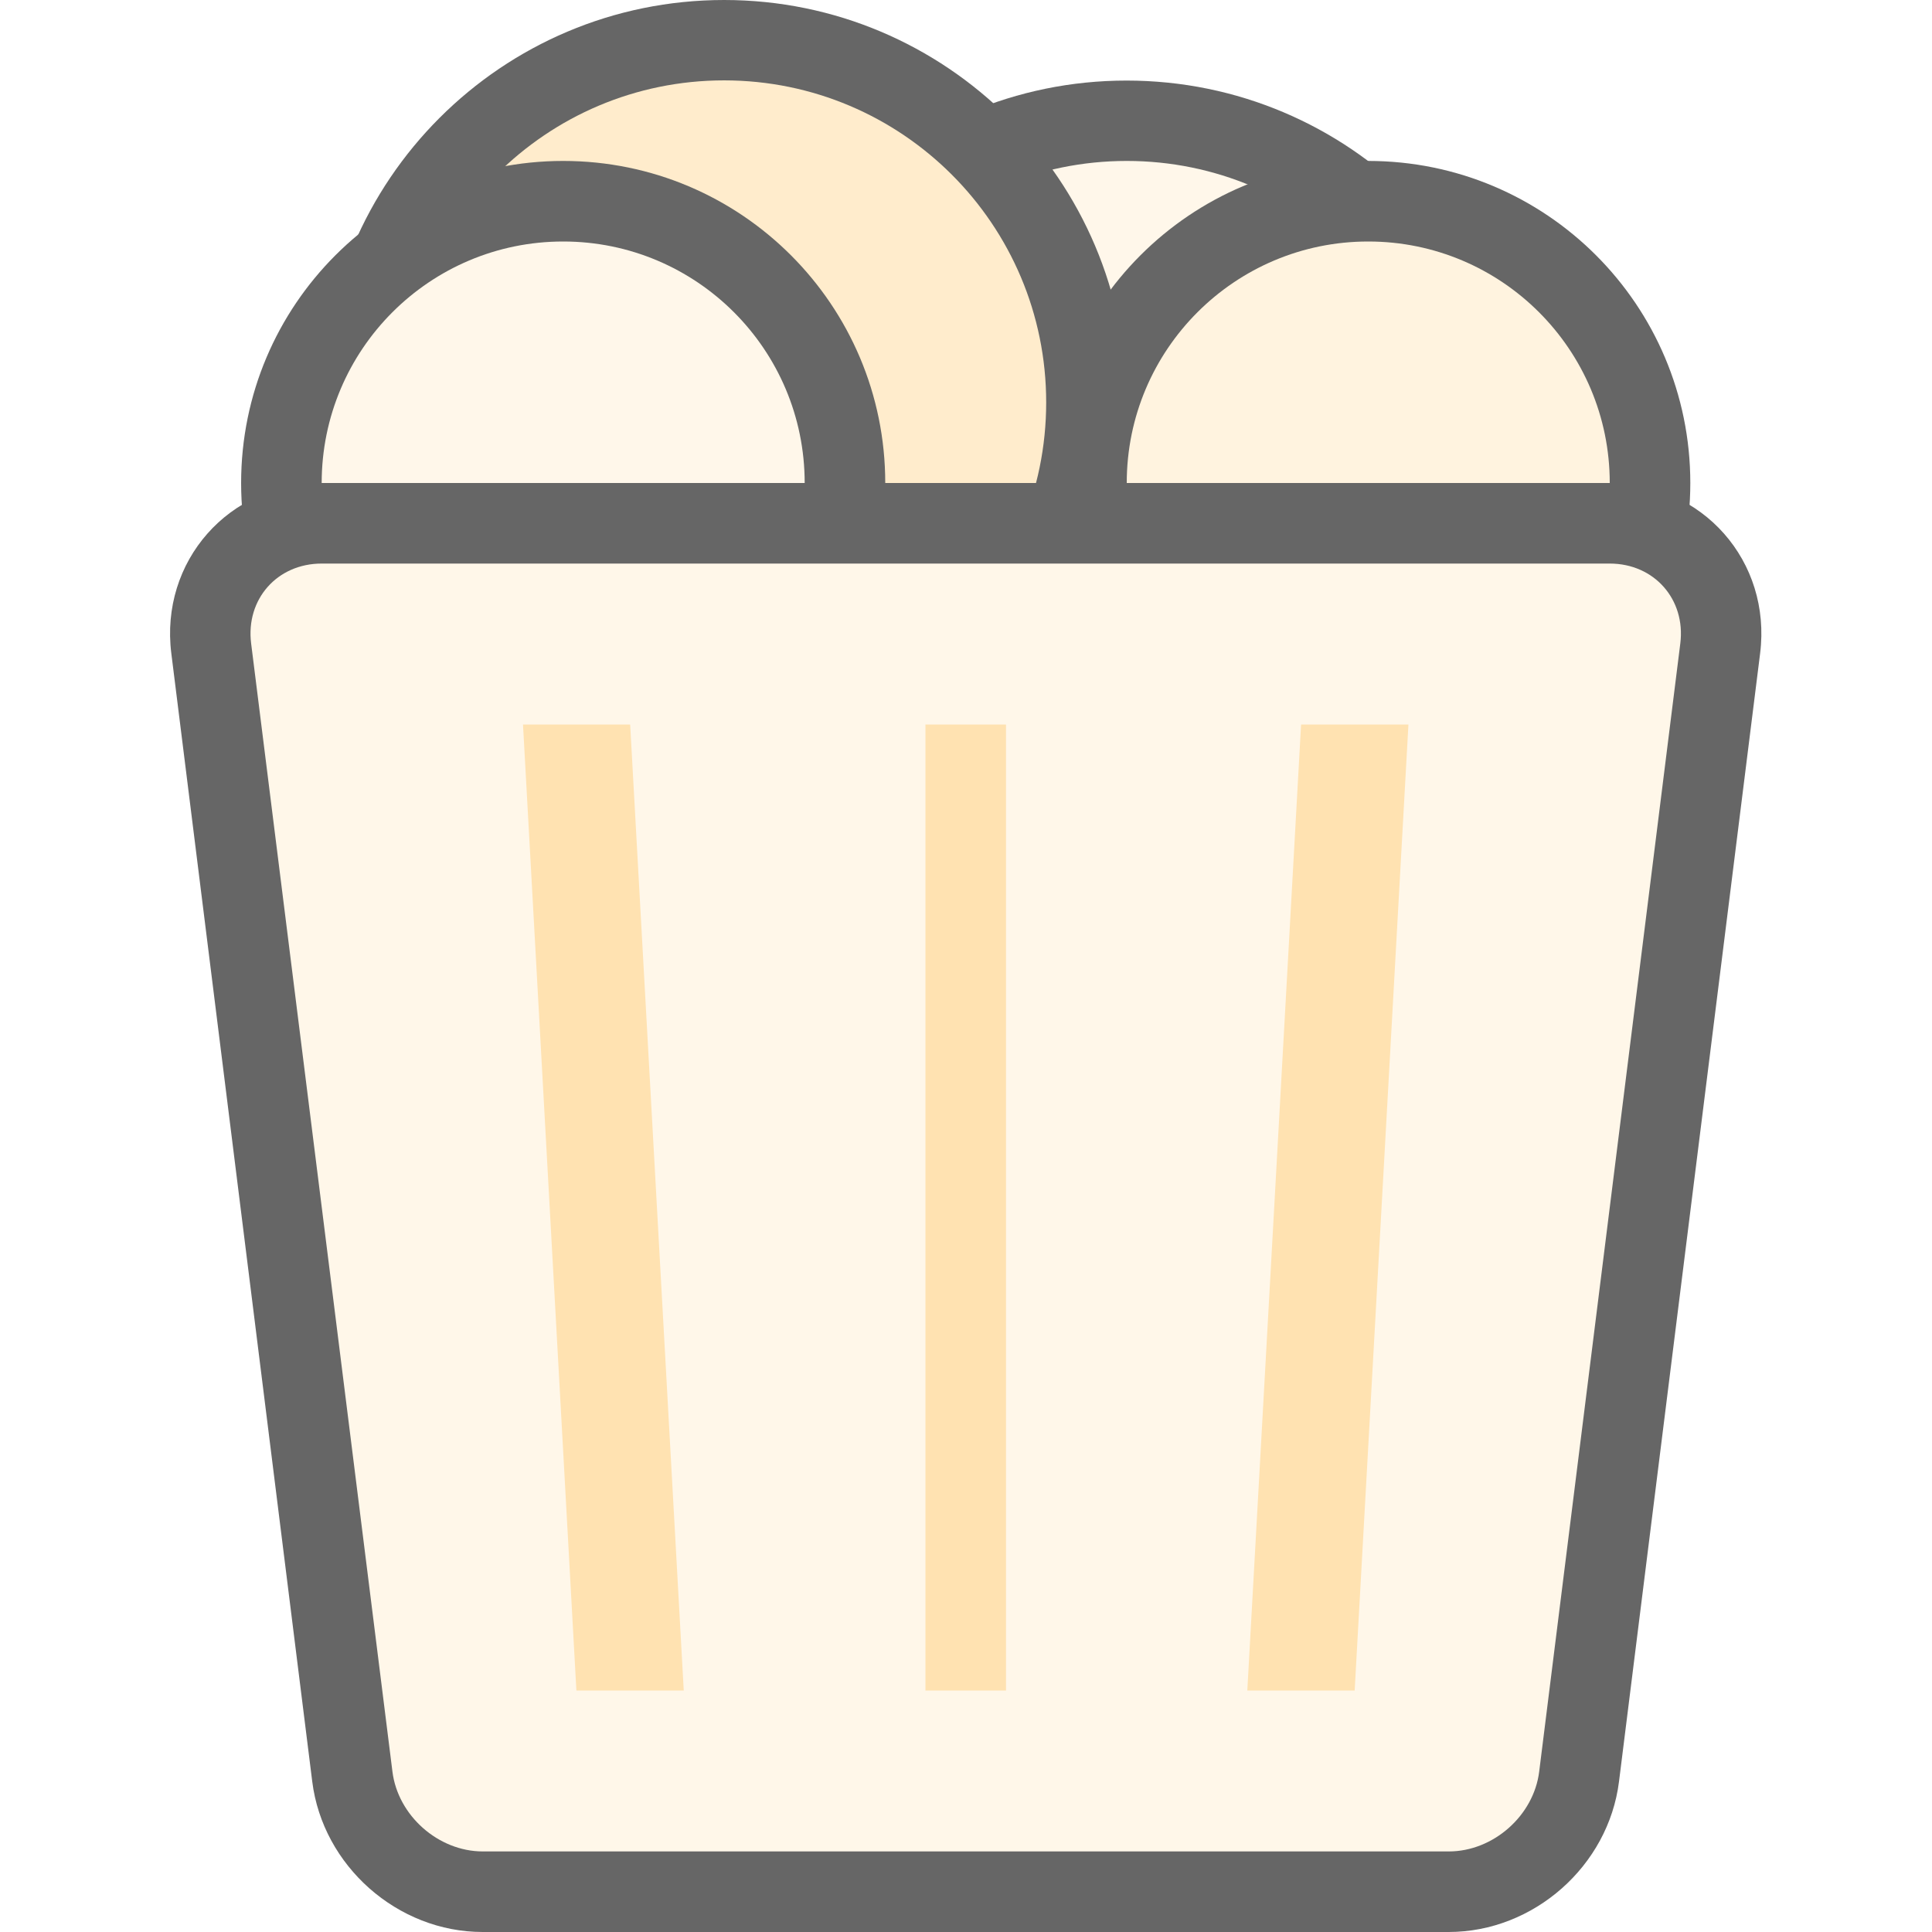
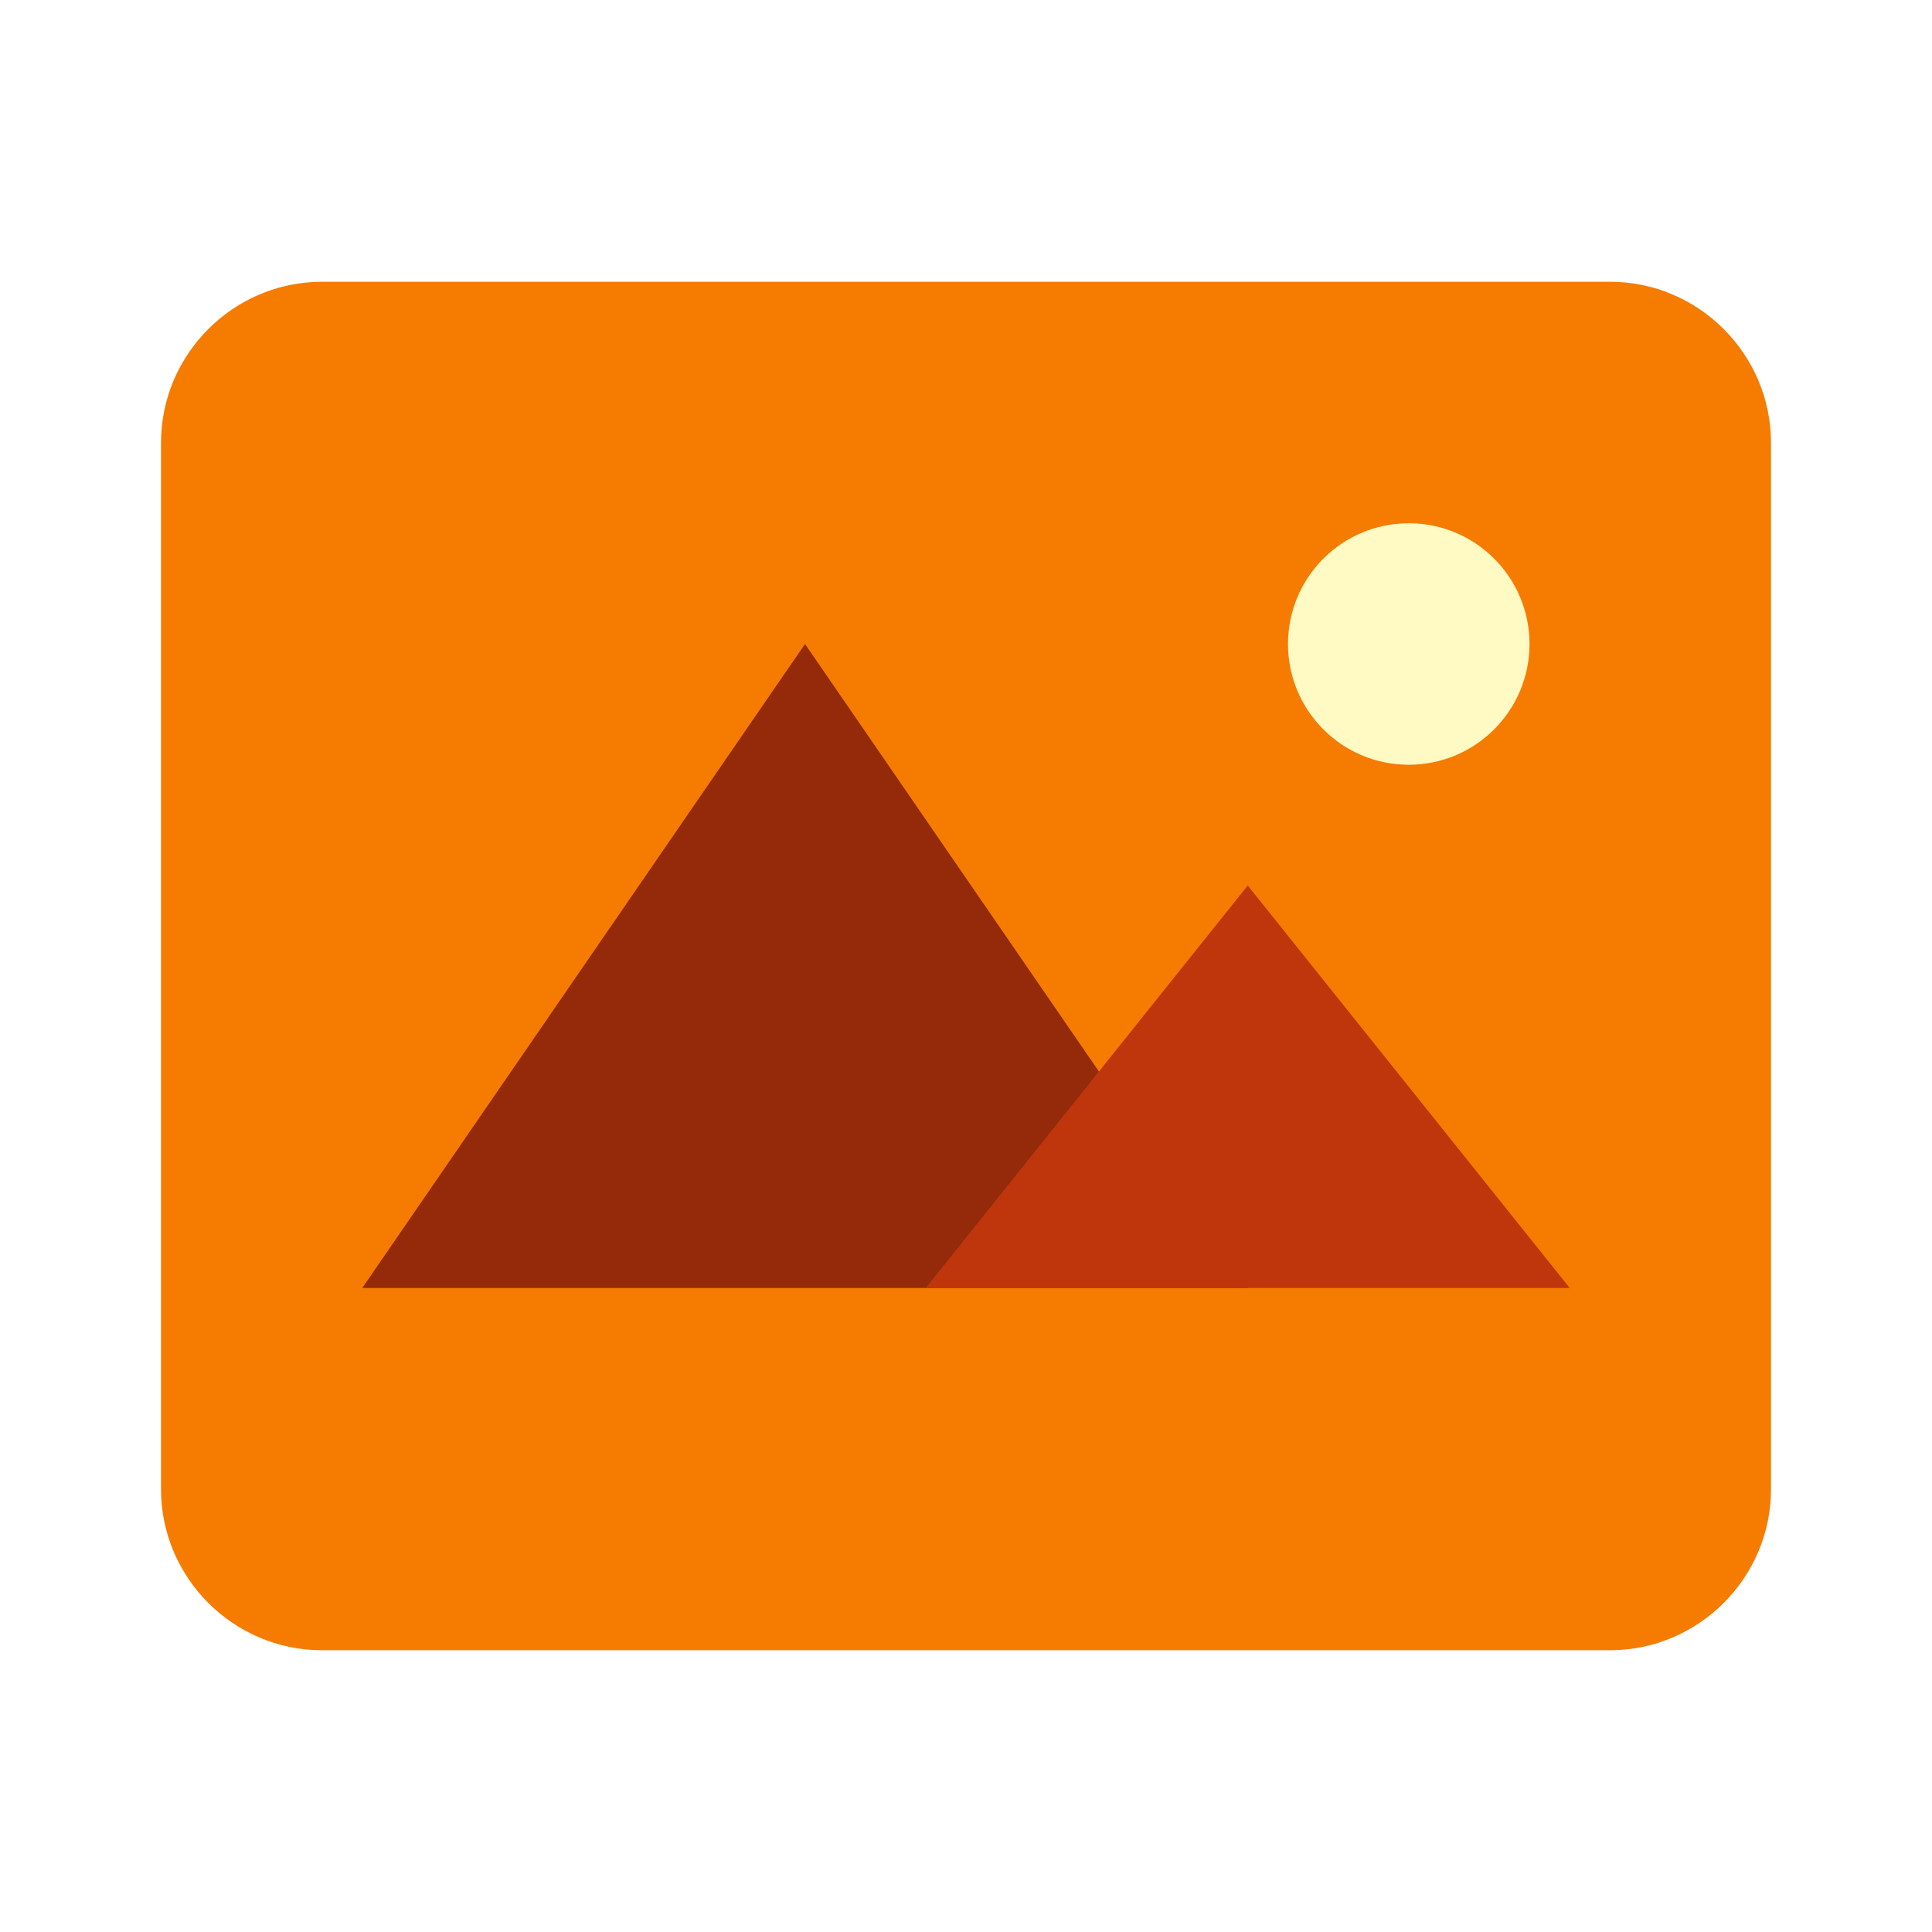
- <svg xmlns="http://www.w3.org/2000/svg" t="1731513612951" class="icon" viewBox="0 0 1024 1024" version="1.1" p-id="4380" width="256" height="256">
-   <path d="M383.8 256c0-117.8 95.5-213.3 213.3-213.3C715 42.7 810.5 138.2 810.5 256S715 469.3 597.2 469.3c-117.9 0-213.4-95.5-213.4-213.3z" fill="#666666" p-id="4381" />
-   <path d="M597.2 256m-170.7 0a170.7 170.7 0 1 0 341.4 0 170.7 170.7 0 1 0-341.4 0Z" fill="#FFF7EA" p-id="4382" />
-   <path d="M170.5 213.3C170.5 95.5 266 0 383.8 0S597.2 95.5 597.2 213.3s-95.5 213.3-213.3 213.3-213.4-95.4-213.4-213.3z" fill="#666666" p-id="4383" />
-   <path d="M213.1 213.3a170.7 170.7 0 1 0 341.4 0 170.7 170.7 0 1 0-341.4 0Z" fill="#FFECCC" p-id="4384" />
-   <path d="M554.5 256c0-94.3 76.4-170.7 170.7-170.7s170.7 76.4 170.7 170.7-76.4 170.7-170.7 170.7S554.5 350.3 554.5 256z" fill="#666666" p-id="4385" />
-   <path d="M597.2 256a128 128 0 1 0 256 0 128 128 0 1 0-256 0Z" fill="#FFF3DF" p-id="4386" />
-   <path d="M127.8 256c0-94.3 76.4-170.7 170.7-170.7S469.2 161.7 469.2 256s-76.4 170.7-170.7 170.7S127.8 350.3 127.8 256z" fill="#666666" p-id="4387" />
-   <path d="M170.5 256a128 128 0 1 0 256 0 128 128 0 1 0-256 0Z" fill="#FFF7EA" p-id="4388" />
-   <path d="M90.8 346.3c-6.1-48.8 30.5-90.3 79.7-90.3h682.7c49.2 0 85.8 41.5 79.7 90.3l-74.8 598c-5.6 44.7-45.2 79.7-90.3 79.7h-512c-45.1 0-84.7-35-90.3-79.7l-74.7-598z" fill="#666666" p-id="4389" />
-   <path d="M133.1 341c-2.9-23.4 13.8-42.3 37.4-42.3h682.7c23.6 0 40.3 19 37.4 42.3l-74.8 598c-2.9 23.4-24.4 42.3-47.9 42.3h-512c-23.6 0-45-19-47.9-42.3l-74.9-598z" fill="#FFF7E9" p-id="4390" />
-   <path d="M277.2 384H334l28.4 512h-56.9l-28.3-512z m213.3 0h42.7v512h-42.7V384z m199.1 0h56.9L718 896h-56.9l28.5-512z" fill="#FFE2B1" p-id="4391" />
+ <svg xmlns="http://www.w3.org/2000/svg" t="1736091210517" class="icon" viewBox="0 0 1024 1024" version="1.1" p-id="6076" width="256" height="256">
+   <path d="M853.333 874.667H170.667c-46.933 0-85.333-38.4-85.333-85.333V234.667c0-46.933 38.4-85.333 85.333-85.333h682.667c46.933 0 85.333 38.4 85.333 85.333v554.667c0 46.933-38.4 85.333-85.333 85.333z" fill="#F57C00" p-id="6077" />
+   <path d="M746.667 341.333m-64 0a64 64 0 1 0 128 0 64 64 0 1 0-128 0Z" fill="#FFF9C4" p-id="6078" />
+   <path d="M426.667 341.333L192 682.667h469.333z" fill="#942A09" p-id="6079" />
+   <path d="M661.333 469.333l-170.667 213.333h341.333z" fill="#BF360C" p-id="6080" />
</svg>
